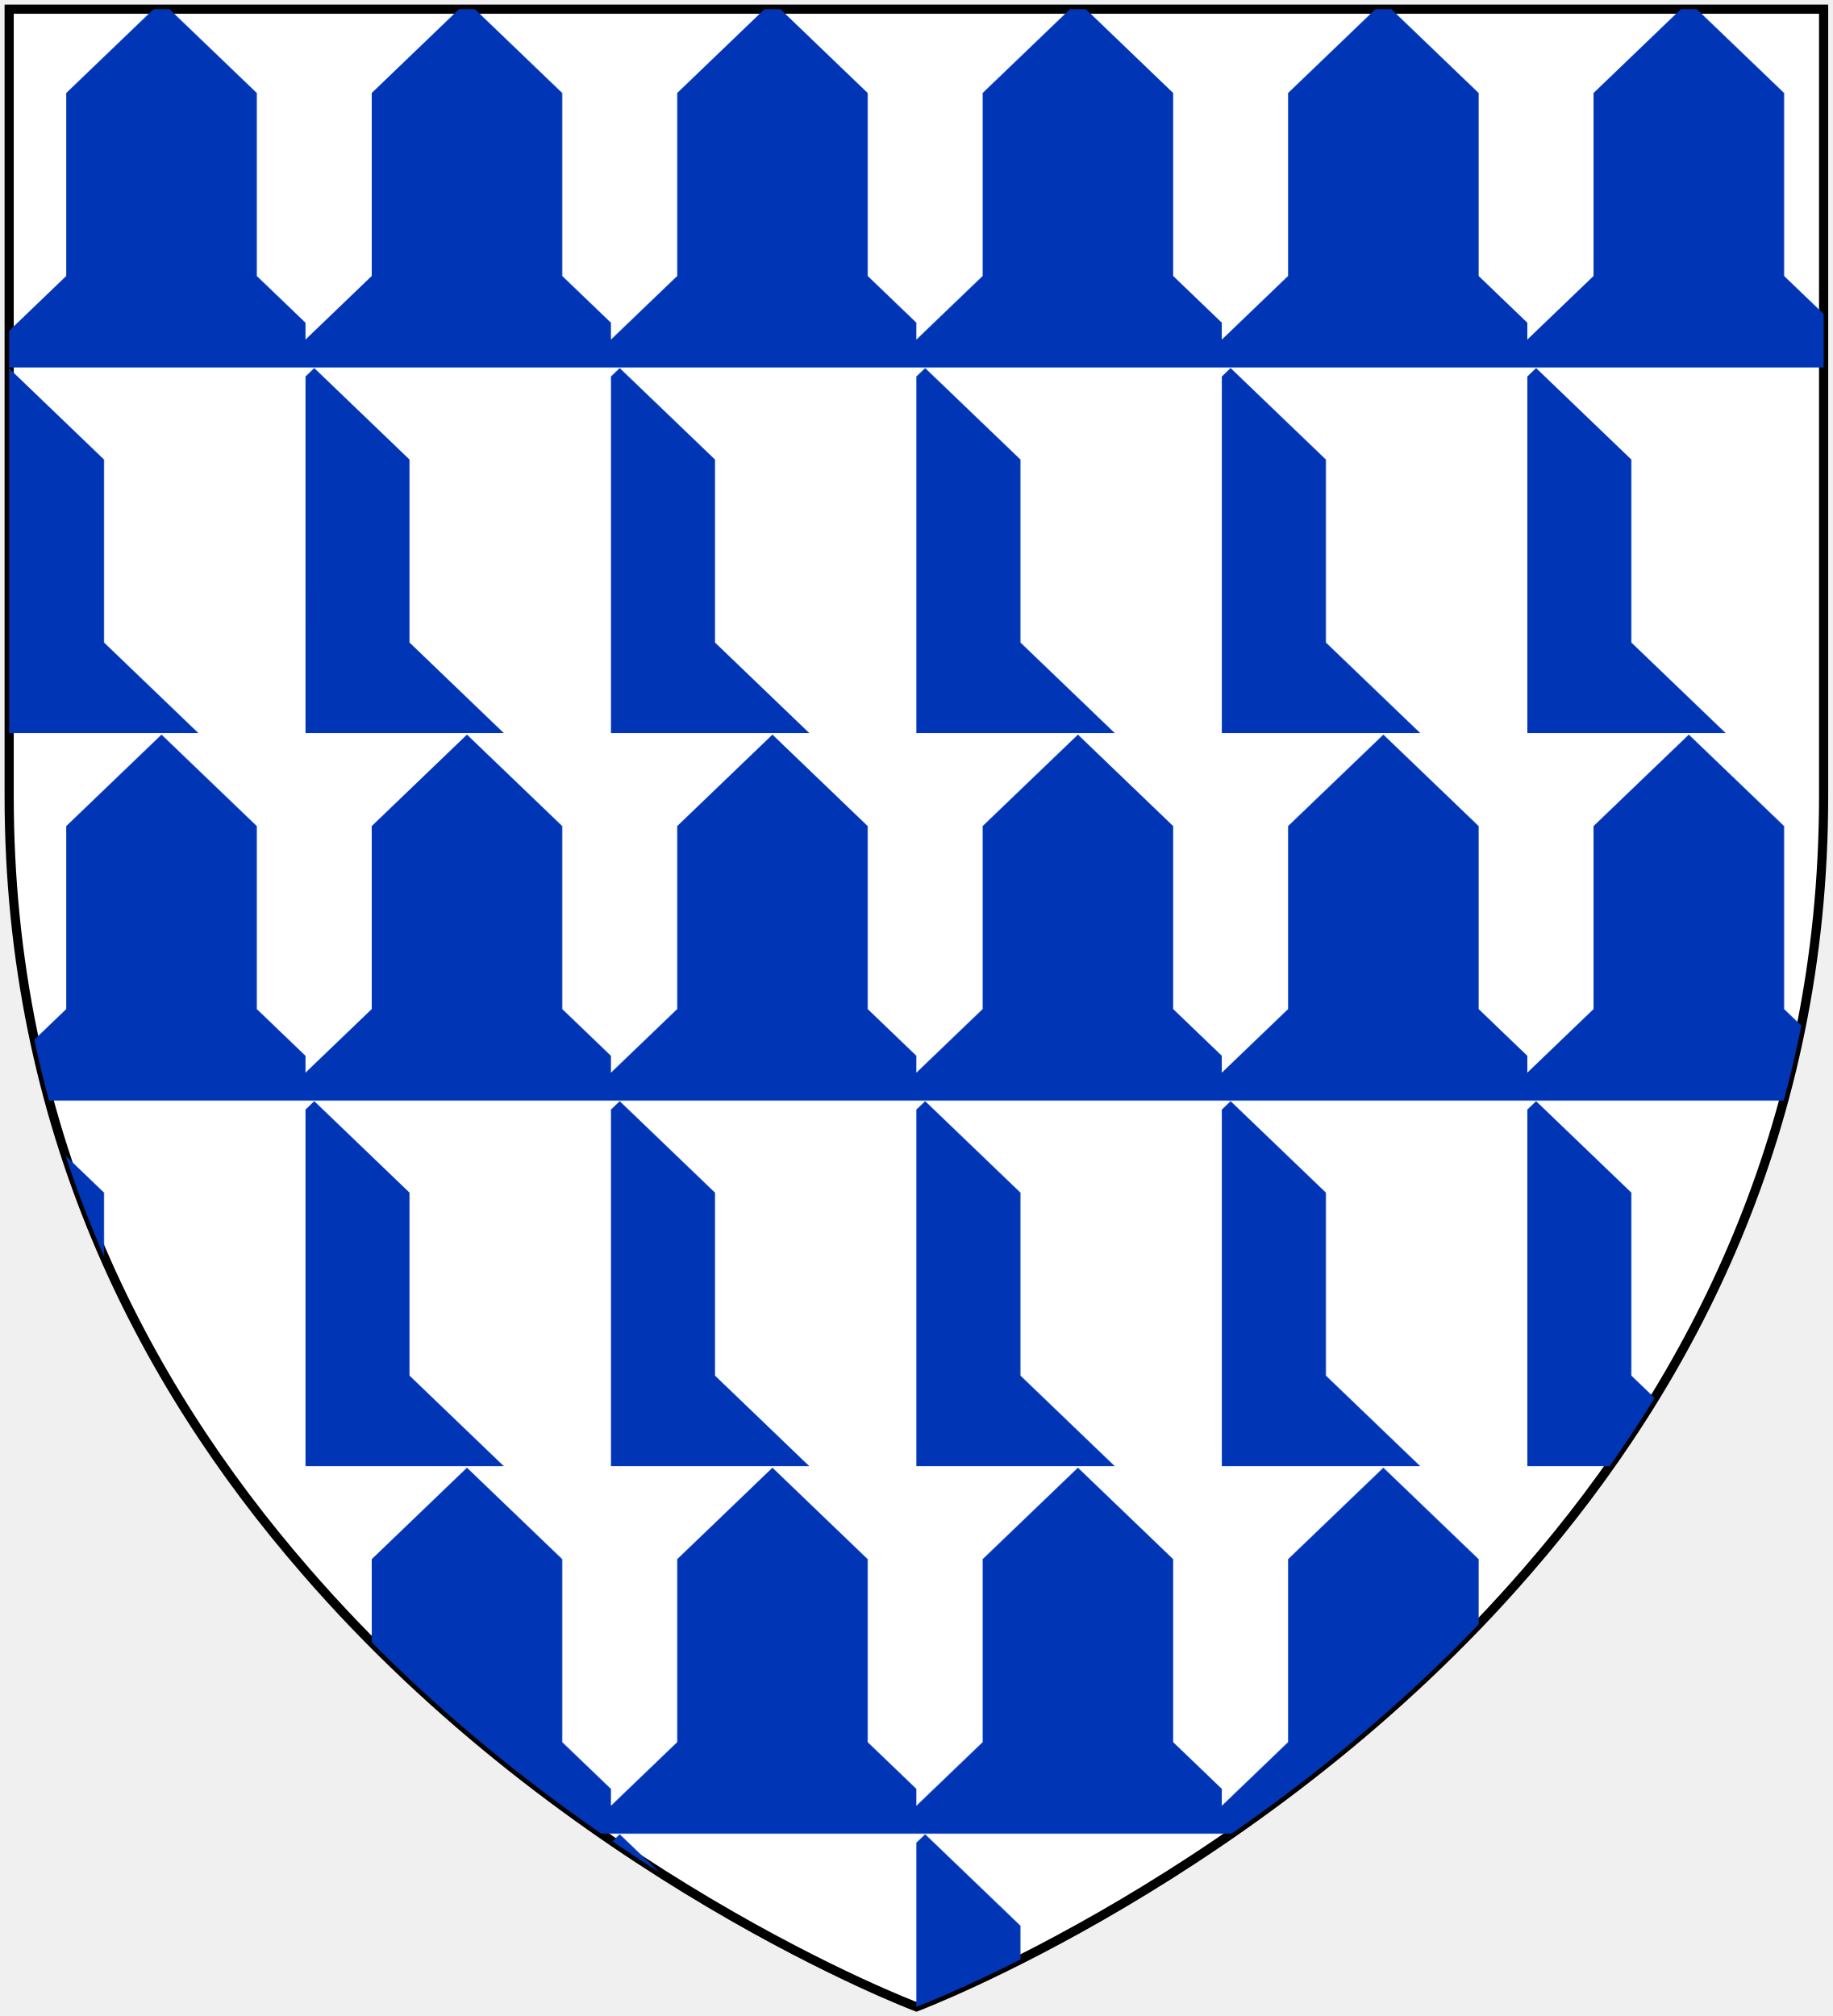
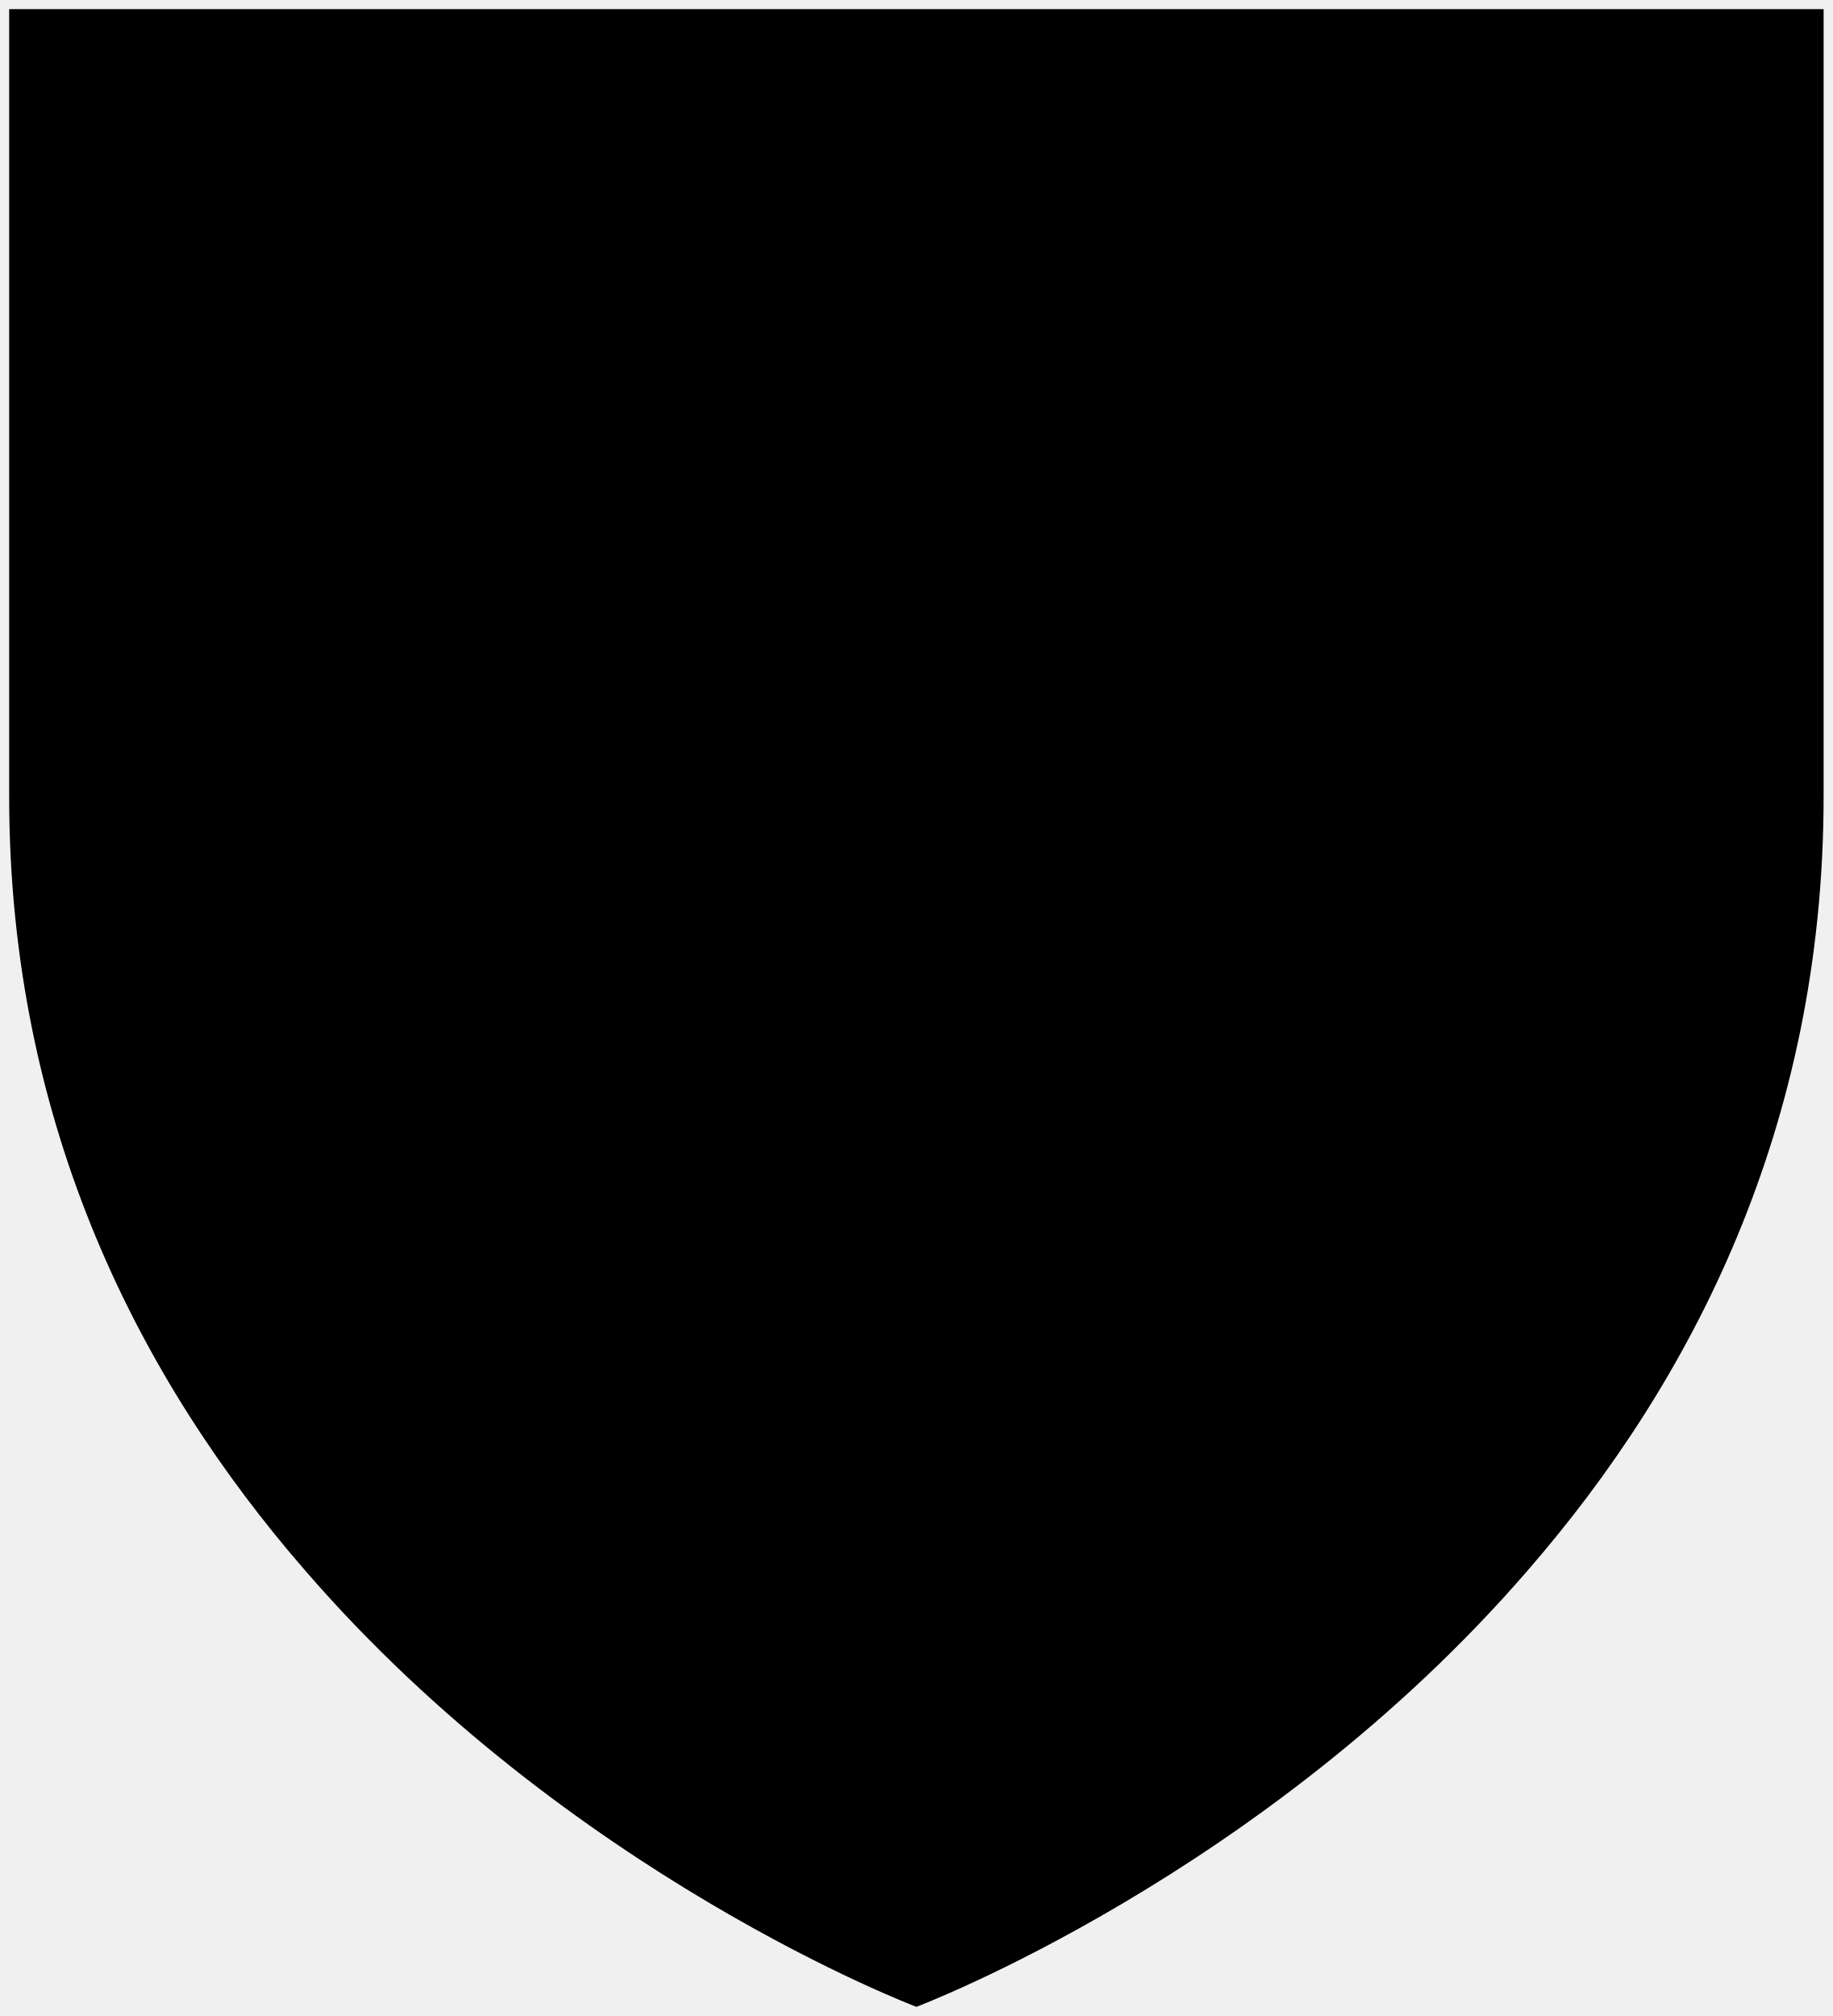
- <svg xmlns="http://www.w3.org/2000/svg" xmlns:xlink="http://www.w3.org/1999/xlink" version="1.0" width="600" height="660" id="Shield">
-   <defs id="Herald">
-     <path d="M3,3 V260.637C3,369.135,46.339,452.459,99.763,514 C186.238,614.13,300,657,300,657 C300,657,413.762,614.13,500.237,514 C553.661,452.459,597,369.135,597,260.637V3Z" style="stroke-width:3" id="Shield1" />
-     <pattern id="Vair" height="240" width="100" patternUnits="userSpaceOnUse">
-       <path transform="translate(-10,0)" fill="#0036b6" d="m62.875.5-31.187 29.95v59.9l-31.188 29.95h124.75l-31.188-29.95v-59.9z" />
-       <path transform="translate(-60,120)" fill="#0036b6" d="m62.875.5-31.187 29.95v59.9l-31.188 29.95h124.75l-31.188-29.95v-59.9z" />
-     </pattern>
+ <svg xmlns="http://www.w3.org/2000/svg" version="1.0" width="600" height="660" id="Shield">
+   <defs>
+     <mask id="hole">
+       <rect width="100%" height="100%" fill="black" />
+       <path d="M3,3 V260.637C3,369.135,46.339,452.459,99.763,514 C186.238,614.13,300,657,300,657 C300,657,413.762,614.13,500.237,514 C553.661,452.459,597,369.135,597,260.637V3Z" fill="white" id="Shield1" />
+     </mask>
  </defs>
-   <g>
-     <use id="Field" xlink:href="#Shield1" style="fill:#ffffff;stroke:#000000" />
-     <use style="fill:url(#Vair)" id="FieldPattern" xlink:href="#Shield1" />
-   </g>
+   <rect width="100%" height="100%" mask="url(#hole)" />
</svg>
